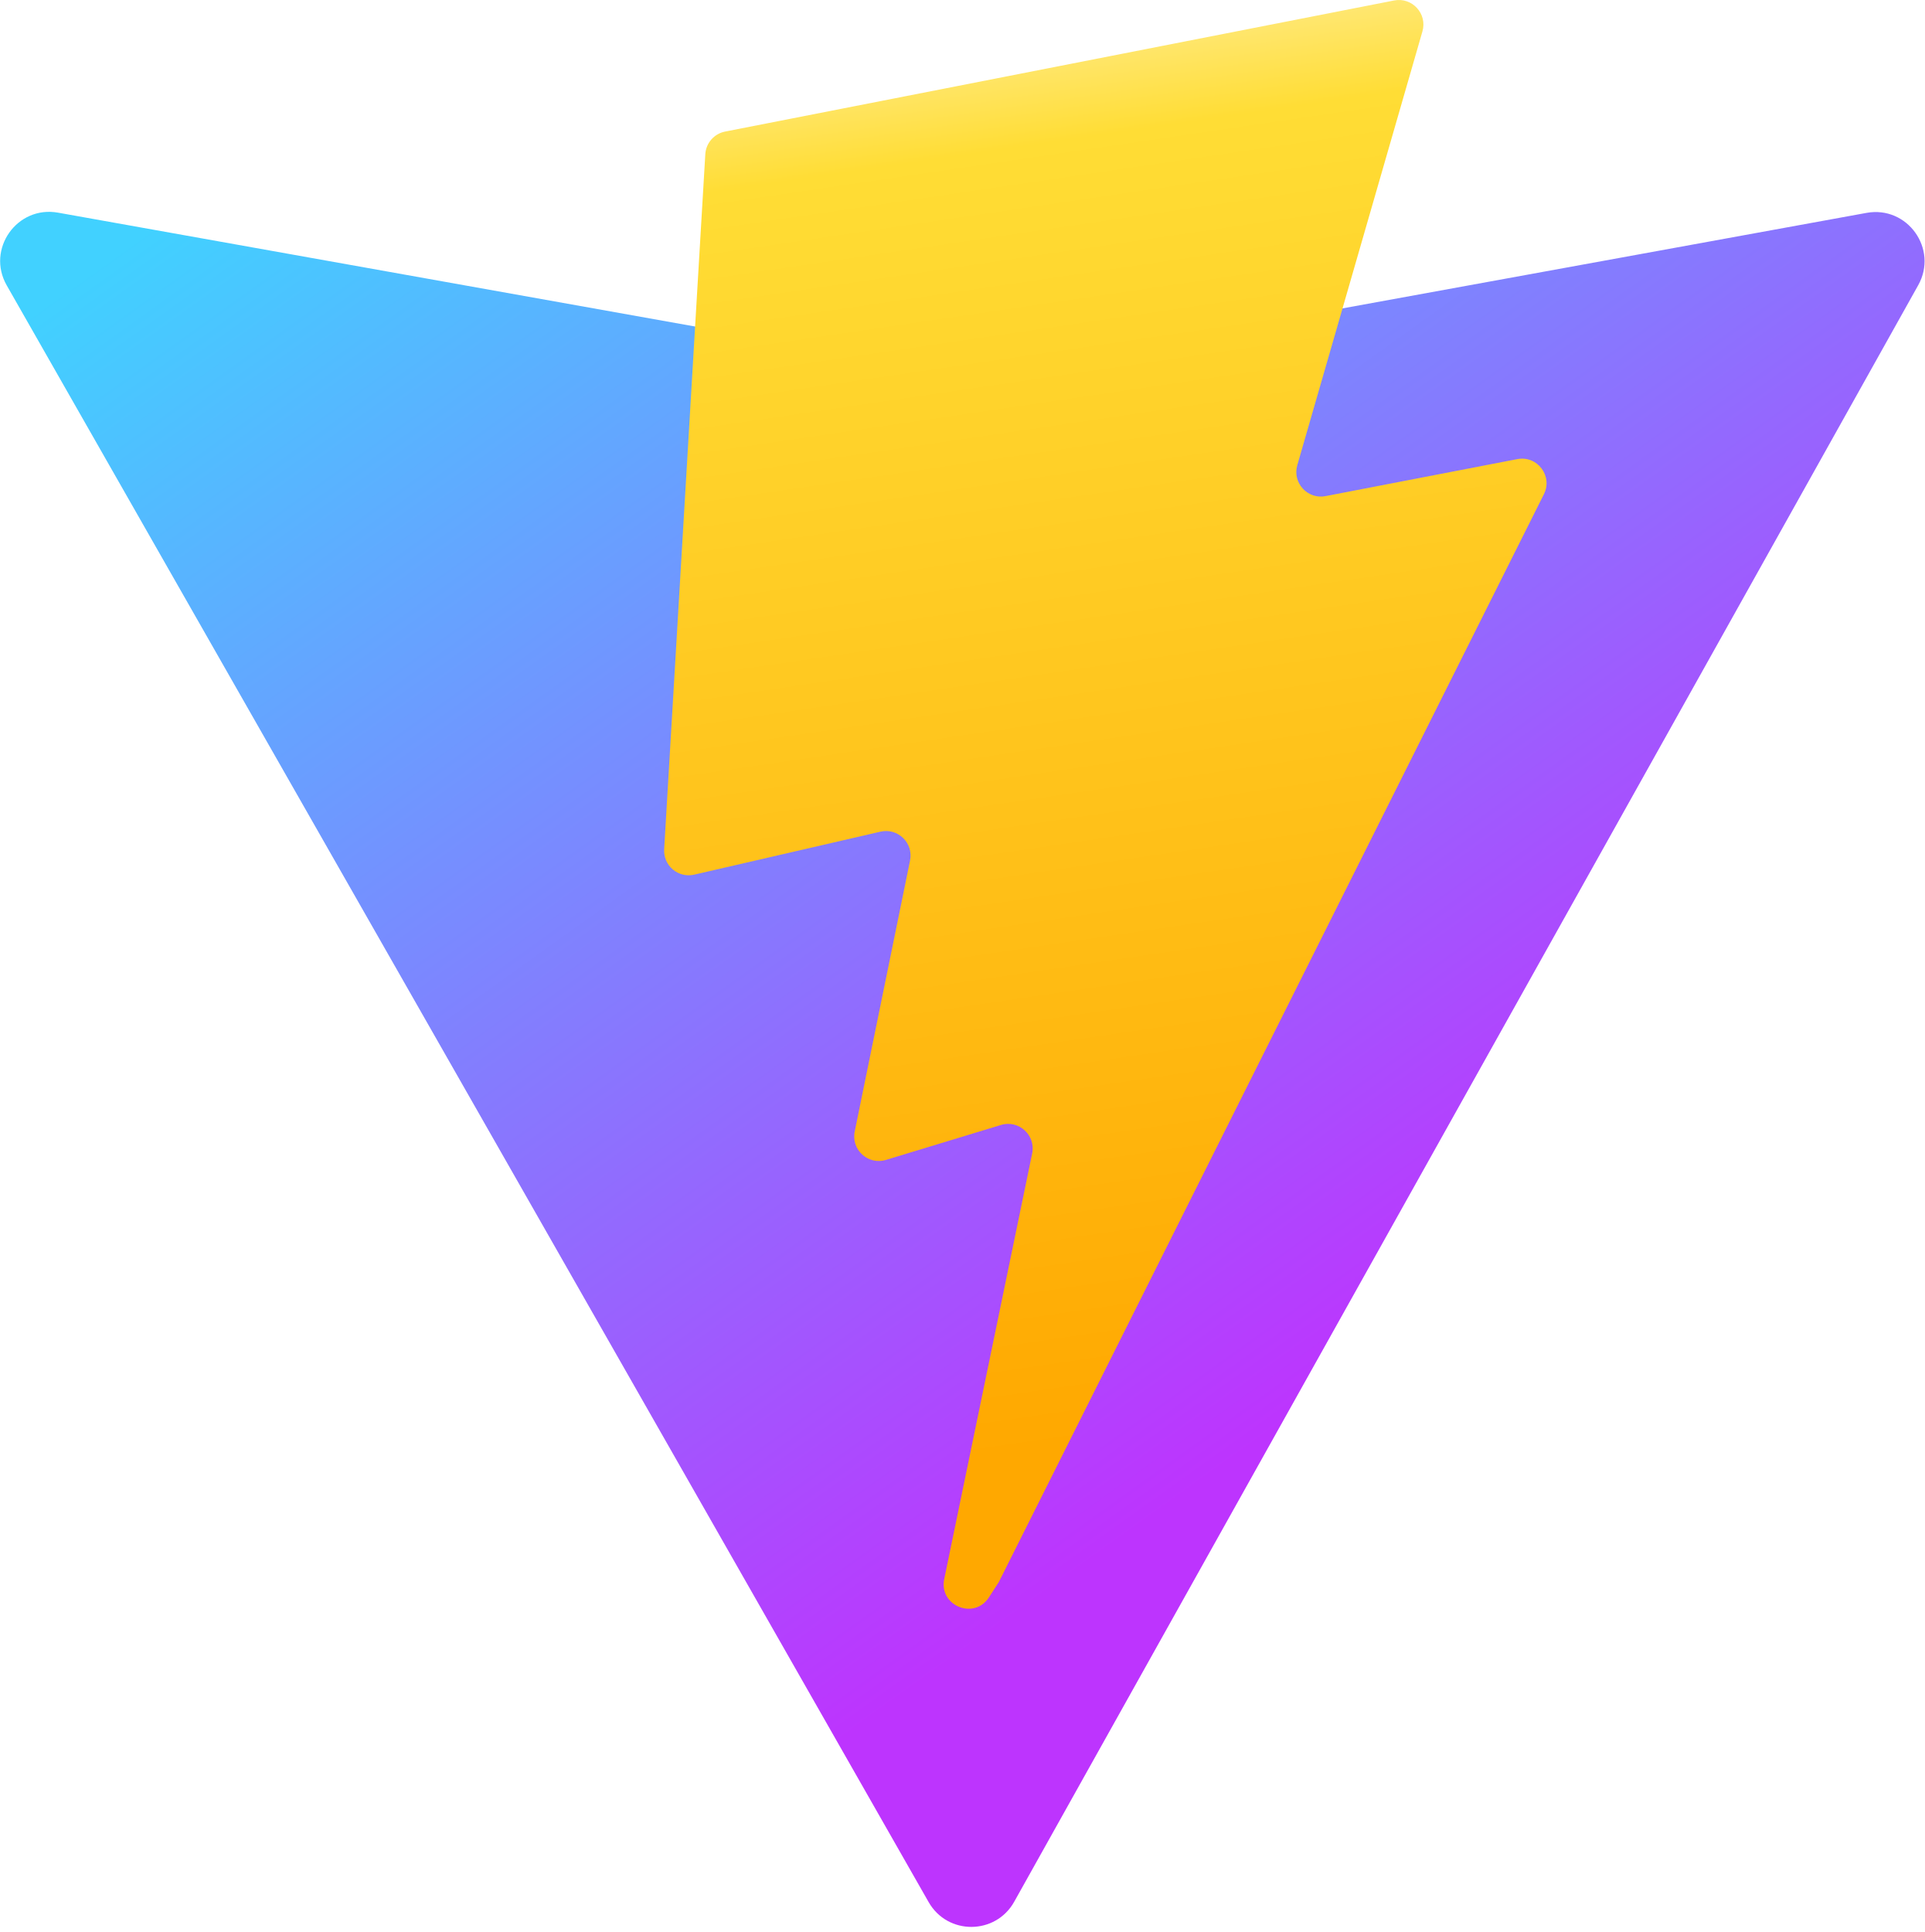
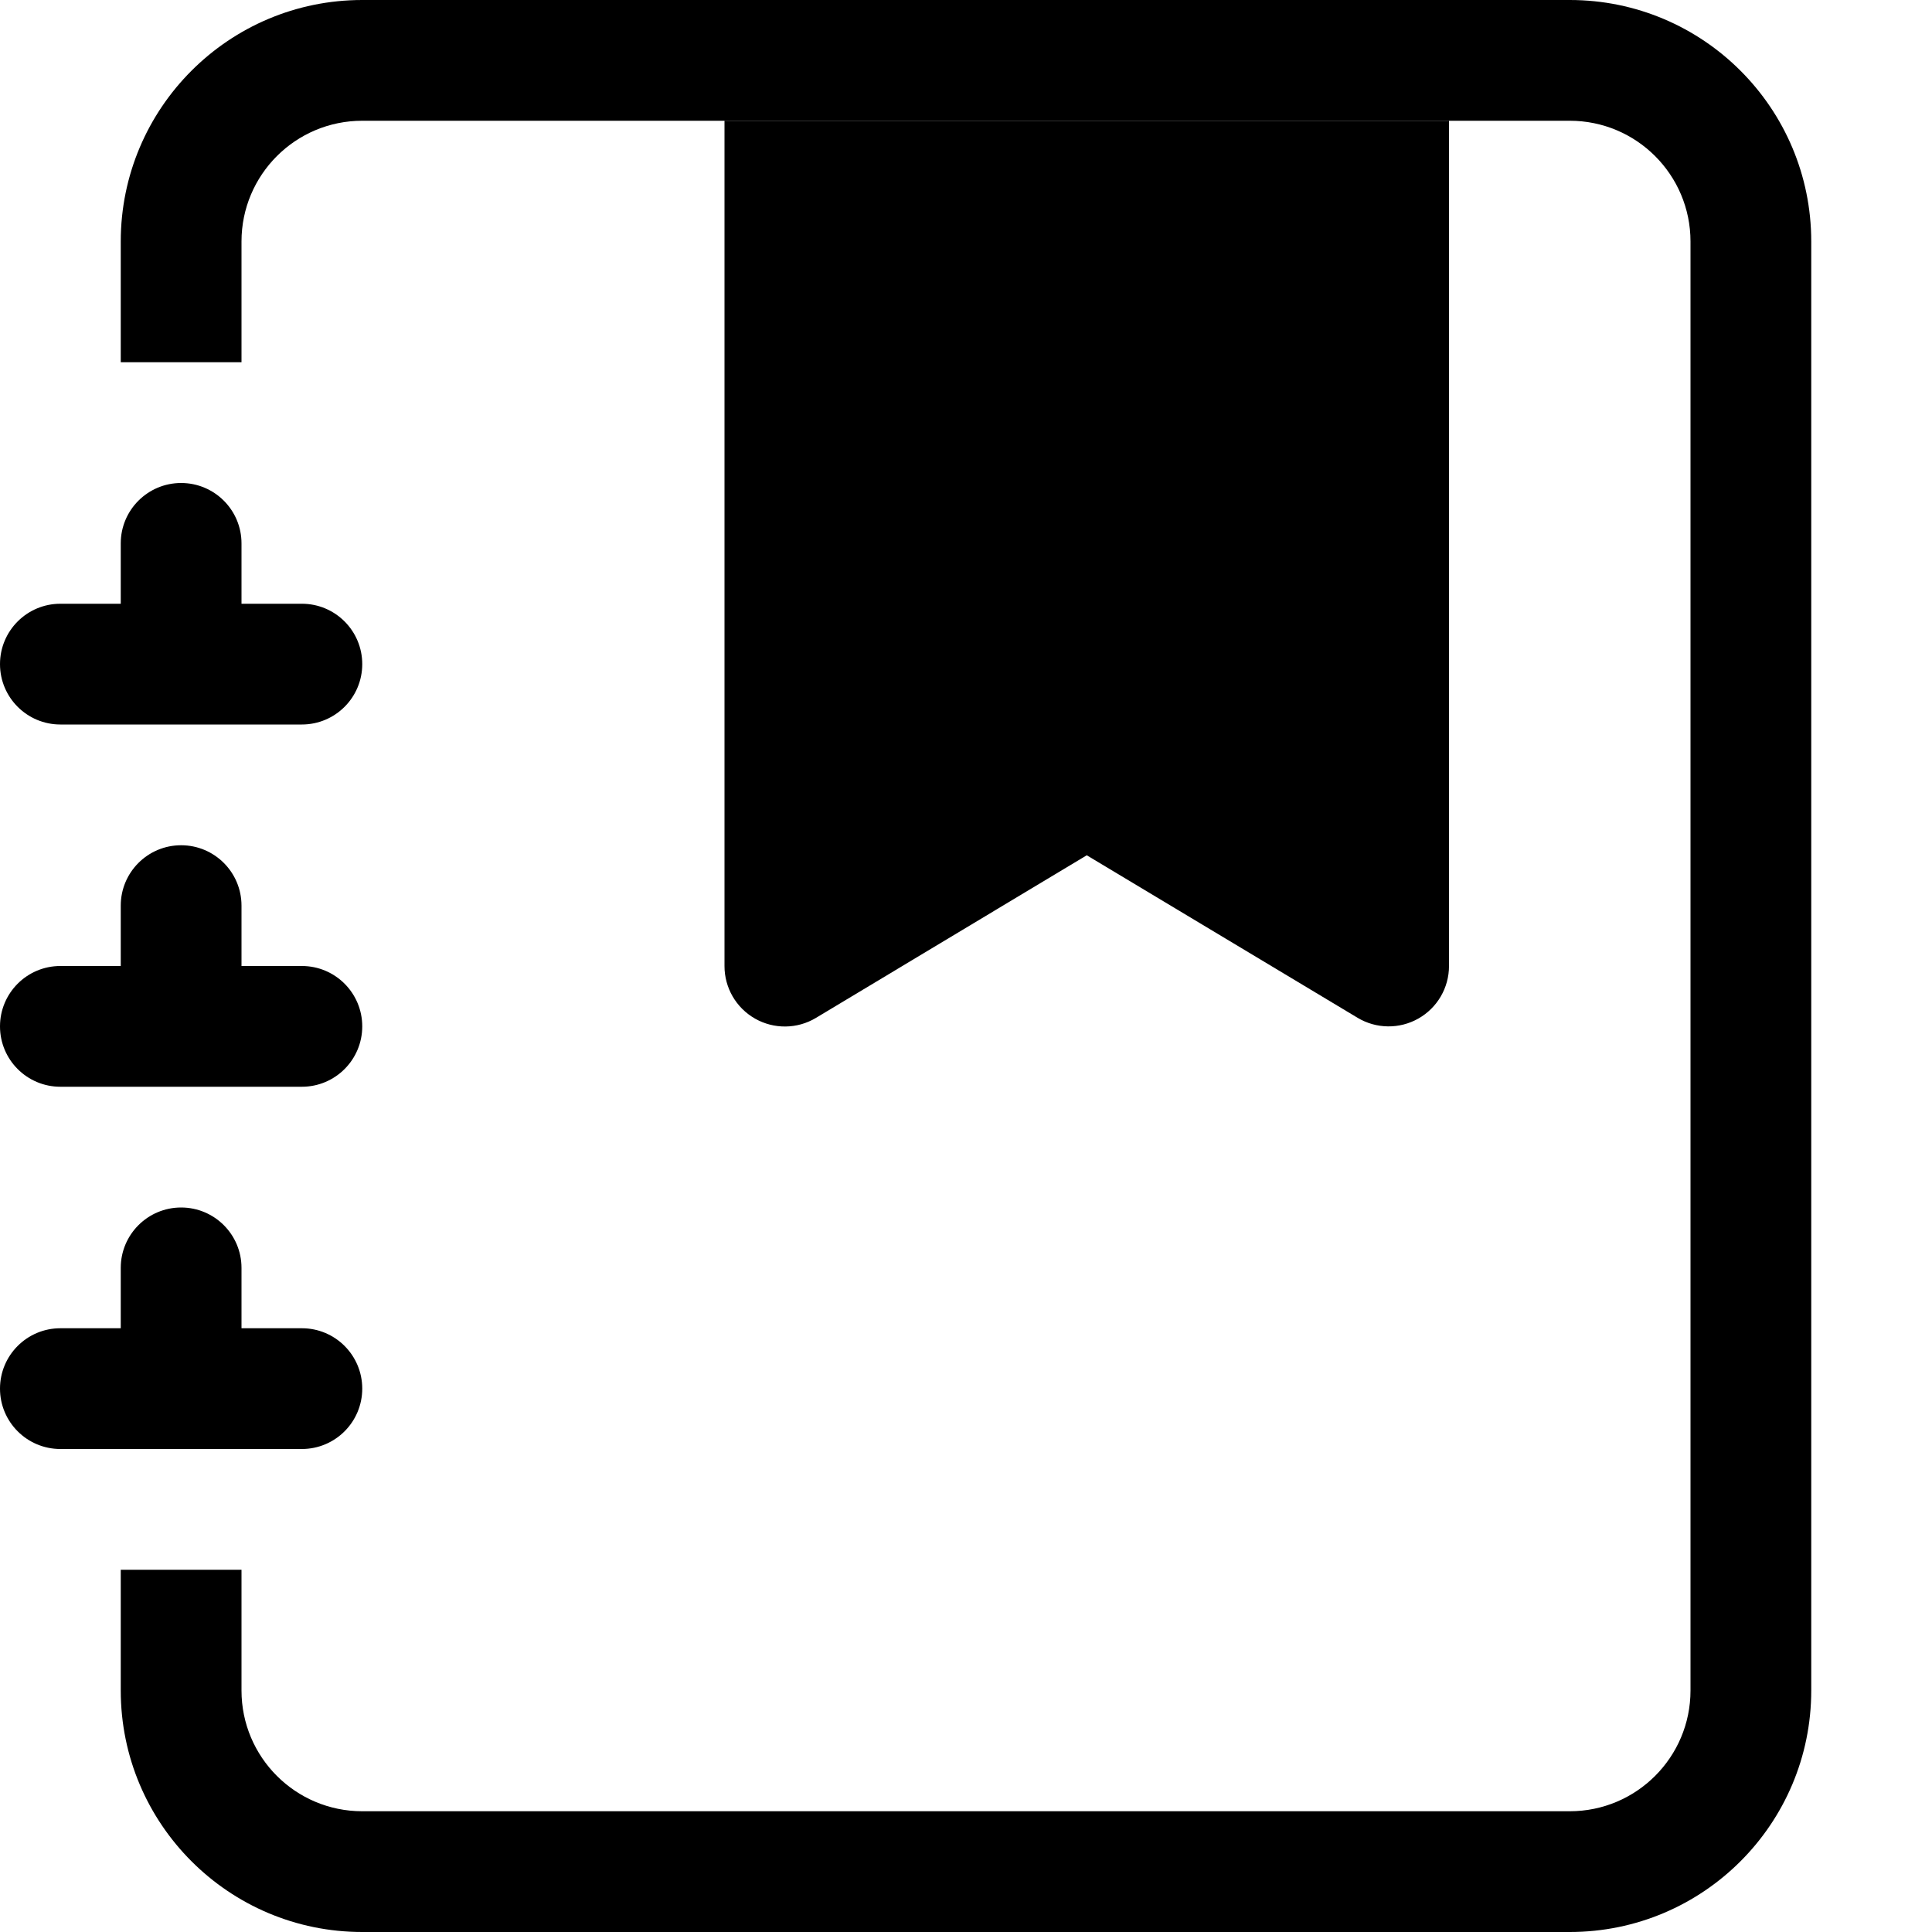
- <svg xmlns="http://www.w3.org/2000/svg" aria-hidden="true" role="img" class="iconify iconify--logos" width="31.88" height="32" preserveAspectRatio="xMidYMid meet" viewBox="0 0 256 257">
-   <defs>
-     <linearGradient id="IconifyId1813088fe1fbc01fb466" x1="-.828%" x2="57.636%" y1="7.652%" y2="78.411%">
-       <stop offset="0%" stop-color="#41D1FF" />
-       <stop offset="100%" stop-color="#BD34FE" />
-     </linearGradient>
-     <linearGradient id="IconifyId1813088fe1fbc01fb467" x1="43.376%" x2="50.316%" y1="2.242%" y2="89.03%">
-       <stop offset="0%" stop-color="#FFEA83" />
-       <stop offset="8.333%" stop-color="#FFDD35" />
-       <stop offset="100%" stop-color="#FFA800" />
-     </linearGradient>
-   </defs>
-   <path fill="url(#IconifyId1813088fe1fbc01fb466)" d="M255.153 37.938L134.897 252.976c-2.483 4.44-8.862 4.466-11.382.048L.875 37.958c-2.746-4.814 1.371-10.646 6.827-9.67l120.385 21.517a6.537 6.537 0 0 0 2.322-.004l117.867-21.483c5.438-.991 9.574 4.796 6.877 9.62Z" />
-   <path fill="url(#IconifyId1813088fe1fbc01fb467)" d="M185.432.063L96.44 17.501a3.268 3.268 0 0 0-2.634 3.014l-5.474 92.456a3.268 3.268 0 0 0 3.997 3.378l24.777-5.718c2.318-.535 4.413 1.507 3.936 3.838l-7.361 36.047c-.495 2.426 1.782 4.5 4.151 3.78l15.304-4.649c2.372-.72 4.652 1.36 4.15 3.788l-11.698 56.621c-.732 3.542 3.979 5.473 5.943 2.437l1.313-2.028l72.516-144.72c1.215-2.423-.88-5.186-3.54-4.672l-25.505 4.922c-2.396.462-4.435-1.77-3.759-4.114l16.646-57.705c.677-2.35-1.37-4.583-3.769-4.113Z" />
+ <svg xmlns="http://www.w3.org/2000/svg" width="16" height="16" fill="currentColor" class="bi bi-journal-bookmark-fill" viewBox="0 0 16 16">
+   <path fill-rule="evenodd" d="M6 1h6v7a.5.5 0 0 1-.757.429L9 7.083 6.757 8.43A.5.5 0 0 1 6 8z" />
+   <path d="M3 0h10a2 2 0 0 1 2 2v12a2 2 0 0 1-2 2H3a2 2 0 0 1-2-2v-1h1v1a1 1 0 0 0 1 1h10a1 1 0 0 0 1-1V2a1 1 0 0 0-1-1H3a1 1 0 0 0-1 1v1H1V2a2 2 0 0 1 2-2" />
+   <path d="M1 5v-.5a.5.5 0 0 1 1 0V5h.5a.5.5 0 0 1 0 1h-2a.5.5 0 0 1 0-1zm0 3v-.5a.5.5 0 0 1 1 0V8h.5a.5.5 0 0 1 0 1h-2a.5.5 0 0 1 0-1zm0 3v-.5a.5.5 0 0 1 1 0v.5h.5a.5.5 0 0 1 0 1h-2a.5.5 0 0 1 0-1z" />
</svg>
